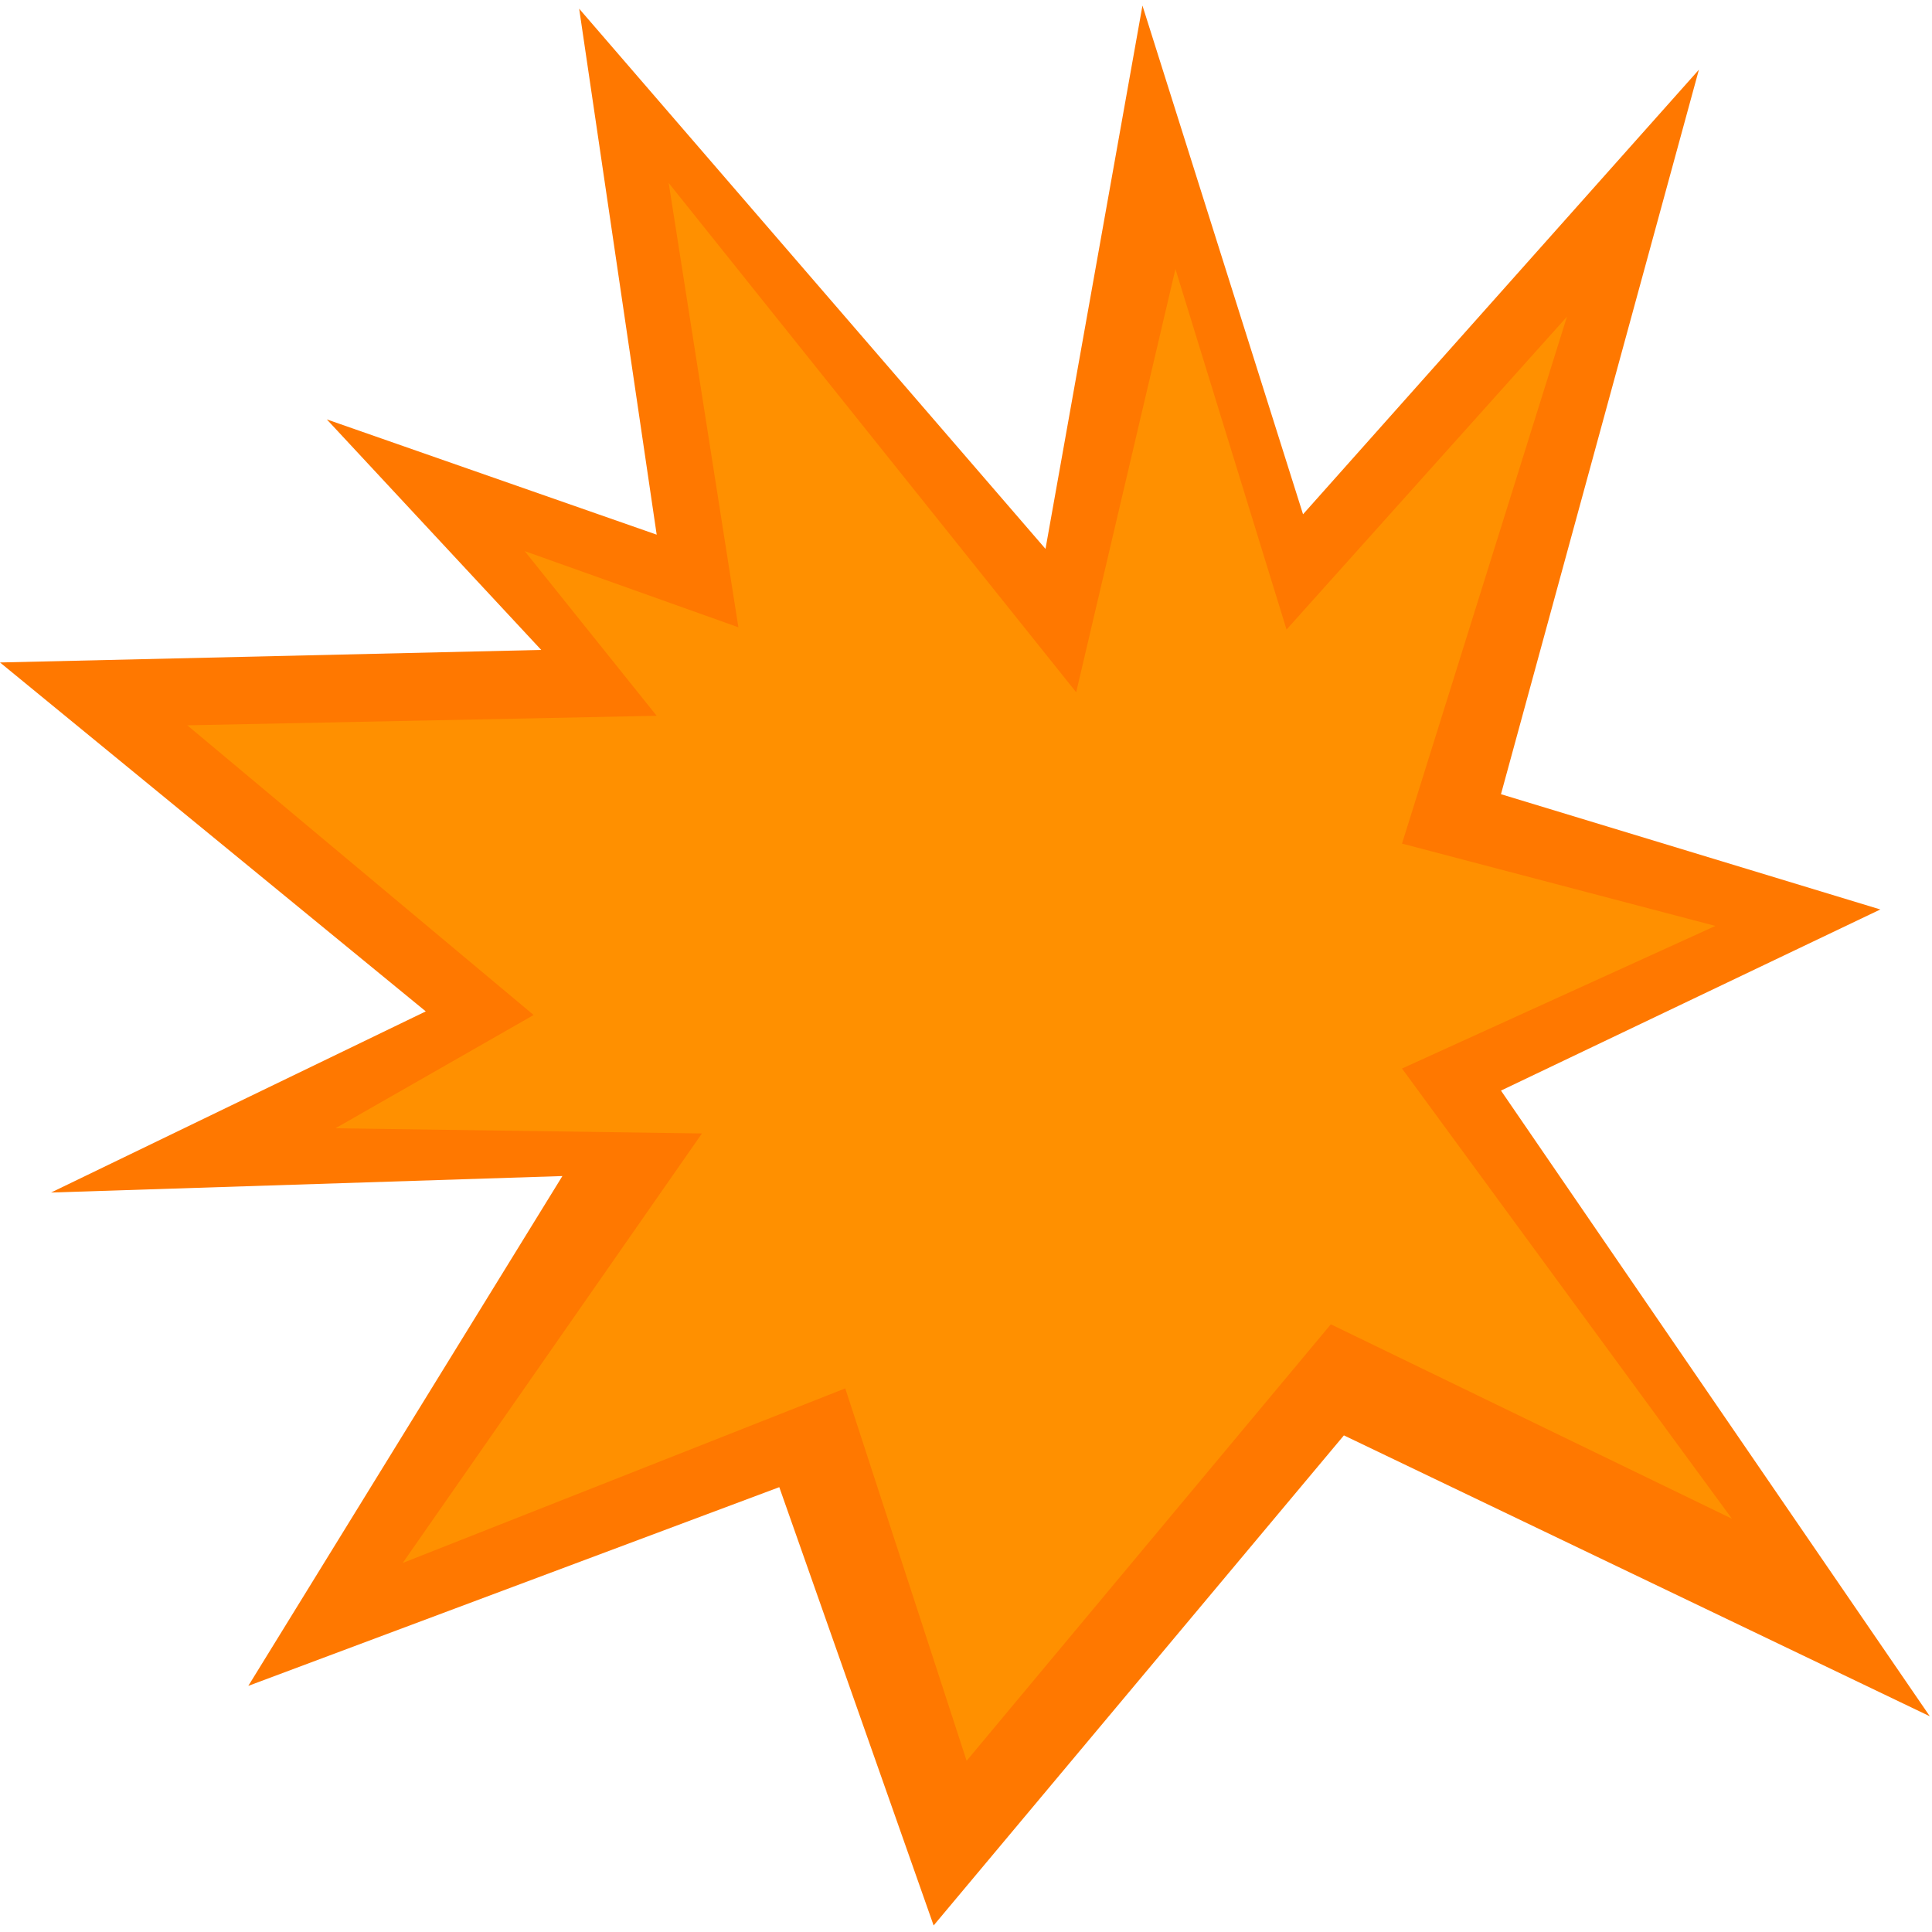
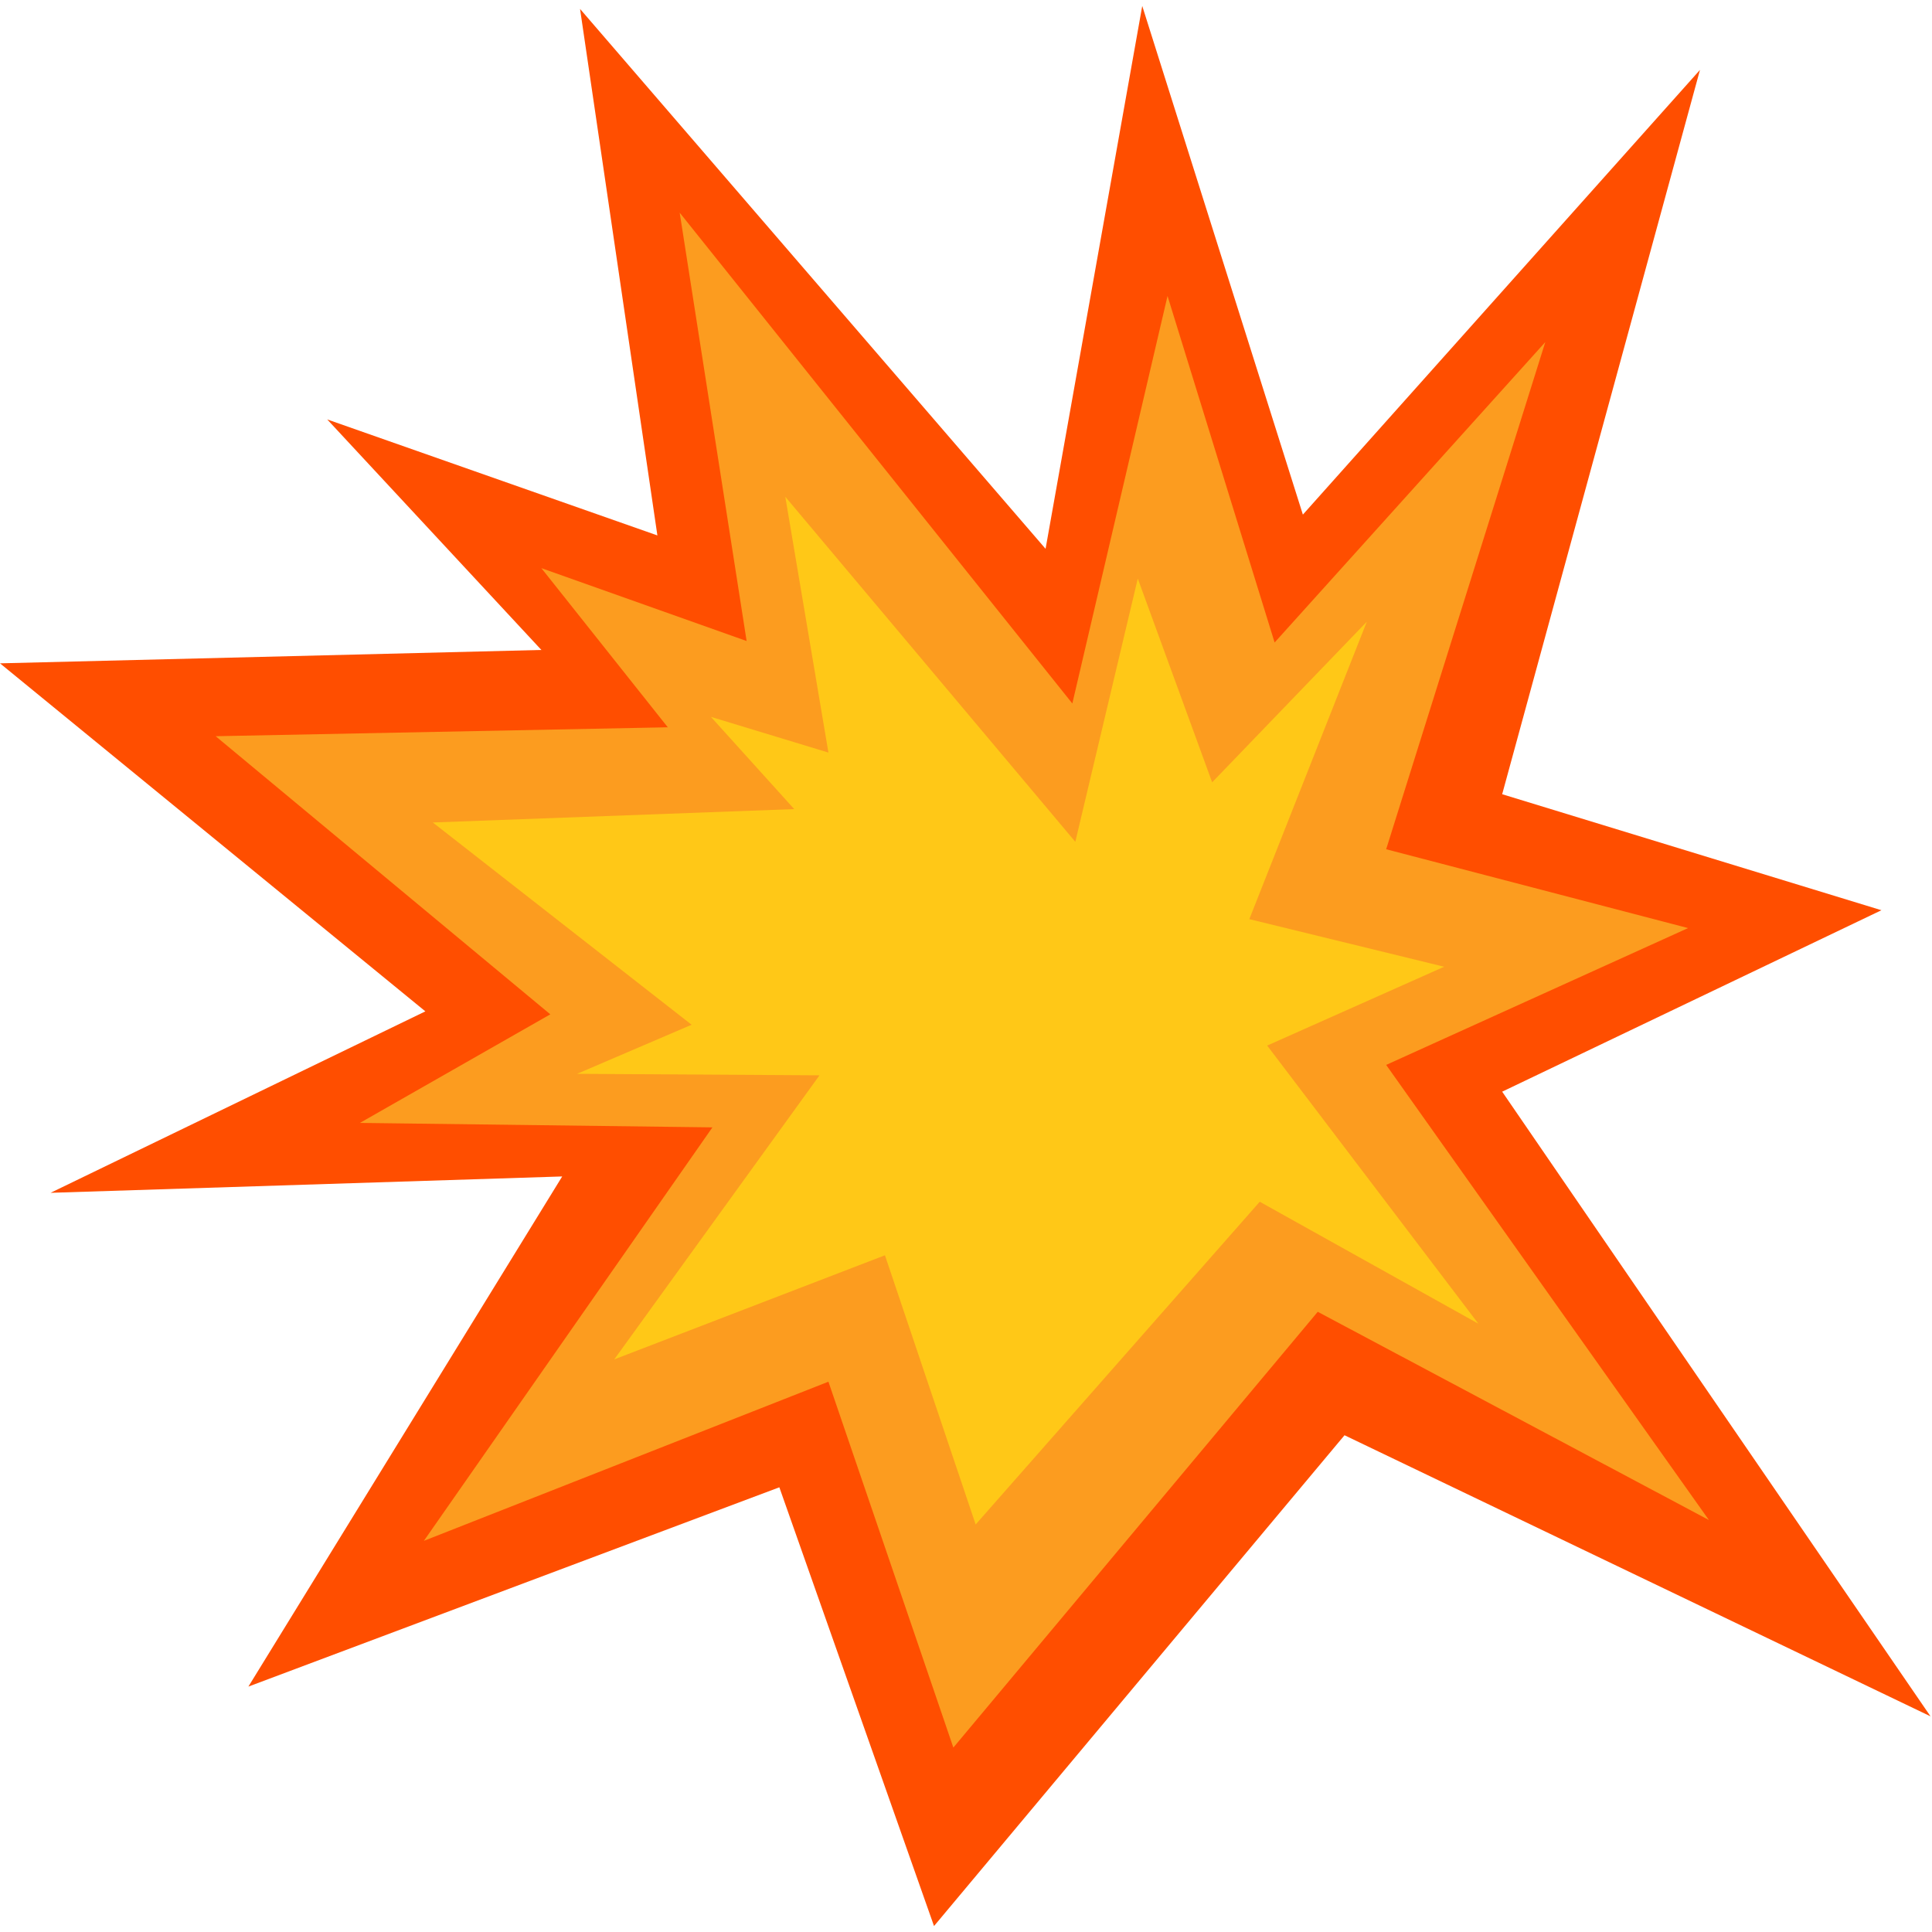
- <svg xmlns="http://www.w3.org/2000/svg" id="explode-icon" width="129.945" height="129.945" viewBox="0 0 887 887">
-   <defs>
-     <style>
-       .cls-1 {
-         fill: #ff7800;
-       }
- 
-       .cls-1, .cls-2 {
-         fill-rule: evenodd;
-       }
- 
-       .cls-2 {
-         fill: #ff9000;
-       }
-     </style>
-   </defs>
-   <path id="explosion_copy_3" data-name="explosion copy 3" class="cls-1" d="M114,774l243.778-91.229L428.641,884,617,659,886,787.963,689.111,500.7l174.171-83.156L689.111,364.624,779.983,32,598.239,236.11,524.513,2.56,480,252,265.9,4l35.59,241.468L150.034,192.55l98.445,105.835L0,304.147,195.479,464.339,23.444,547.5,258.2,539.936Z" />
-   <path id="explosion_copy_3-2" data-name="explosion copy 3" class="cls-2" d="M184.888,717.569l203.18-80.156L443.786,808.4,611,608l184.128,89.247L643.675,490.571l143.88-65.47-143.88-37.8L719.4,145.394,590.666,289.027,539.658,123.513,494.085,317.825,307,84l32,204-98.094-34.973,60.581,75.6L86,333,245,466l-91,52,168.273,2.378Z" />
+ <svg xmlns="http://www.w3.org/2000/svg" version="1.1" id="explode-icon" x="0px" y="0px" viewBox="0 0 129.9 129.9" style="enable-background:new 0 0 129.9 129.9;" xml:space="preserve">
+   <style type="text/css">
+ 	.st0{fill-rule:evenodd;clip-rule:evenodd;fill:#FF4E00;}
+ 	.st1{fill-rule:evenodd;clip-rule:evenodd;fill:#FC9C1F;}
+ 	.st2{fill-rule:evenodd;clip-rule:evenodd;fill:#FFC817;}
+ </style>
+   <path id="explosion_copy_3" class="st0" d="M16.7,113.4L52.4,100l10.4,29.5l27.6-33l39.4,18.9L101,73.4l25.5-12.2L101,53.4  l13.3-48.7L87.6,34.6L76.8,0.4l-6.5,36.5L39,0.6L44.2,36L22,28.2l14.4,15.5L0,44.6L28.6,68L3.4,80.2l34.4-1.1L16.7,113.4z" />
+   <path id="explosion_copy_3-2" class="st1" d="M28.5,103.6l27.2-10.7l8.4,24.6l24.5-29.3l26.3,14L93.2,71.6l20.3-9.2l-20.3-5.3  L103.9,23L85.7,43.2l-7.2-23.3l-6.4,27.4l-26.4-33l4.5,28.8l-13.8-4.9l8.5,10.7l-30.4,0.6L37,68.2l-12.8,7.3l23.7,0.3L28.5,103.6z" />
+   <path id="explosion_copy_3-2_00000100368723122077598560000015657174504075335857_" class="st2" d="M41.3,91.4l18.2-7l6.1,18.1  l19.1-21.7L99.4,89L85.2,70.3L97.1,65L84,61.8l7.9-20L81.5,52.6l-5-13.7l-4.2,17.7L52.8,33.4l2.9,17.2l-7.9-2.4l5.6,6.2l-24.3,0.9  l17.4,13.6l-7.7,3.3l16.3,0.1L41.3,91.4z" />
</svg>
